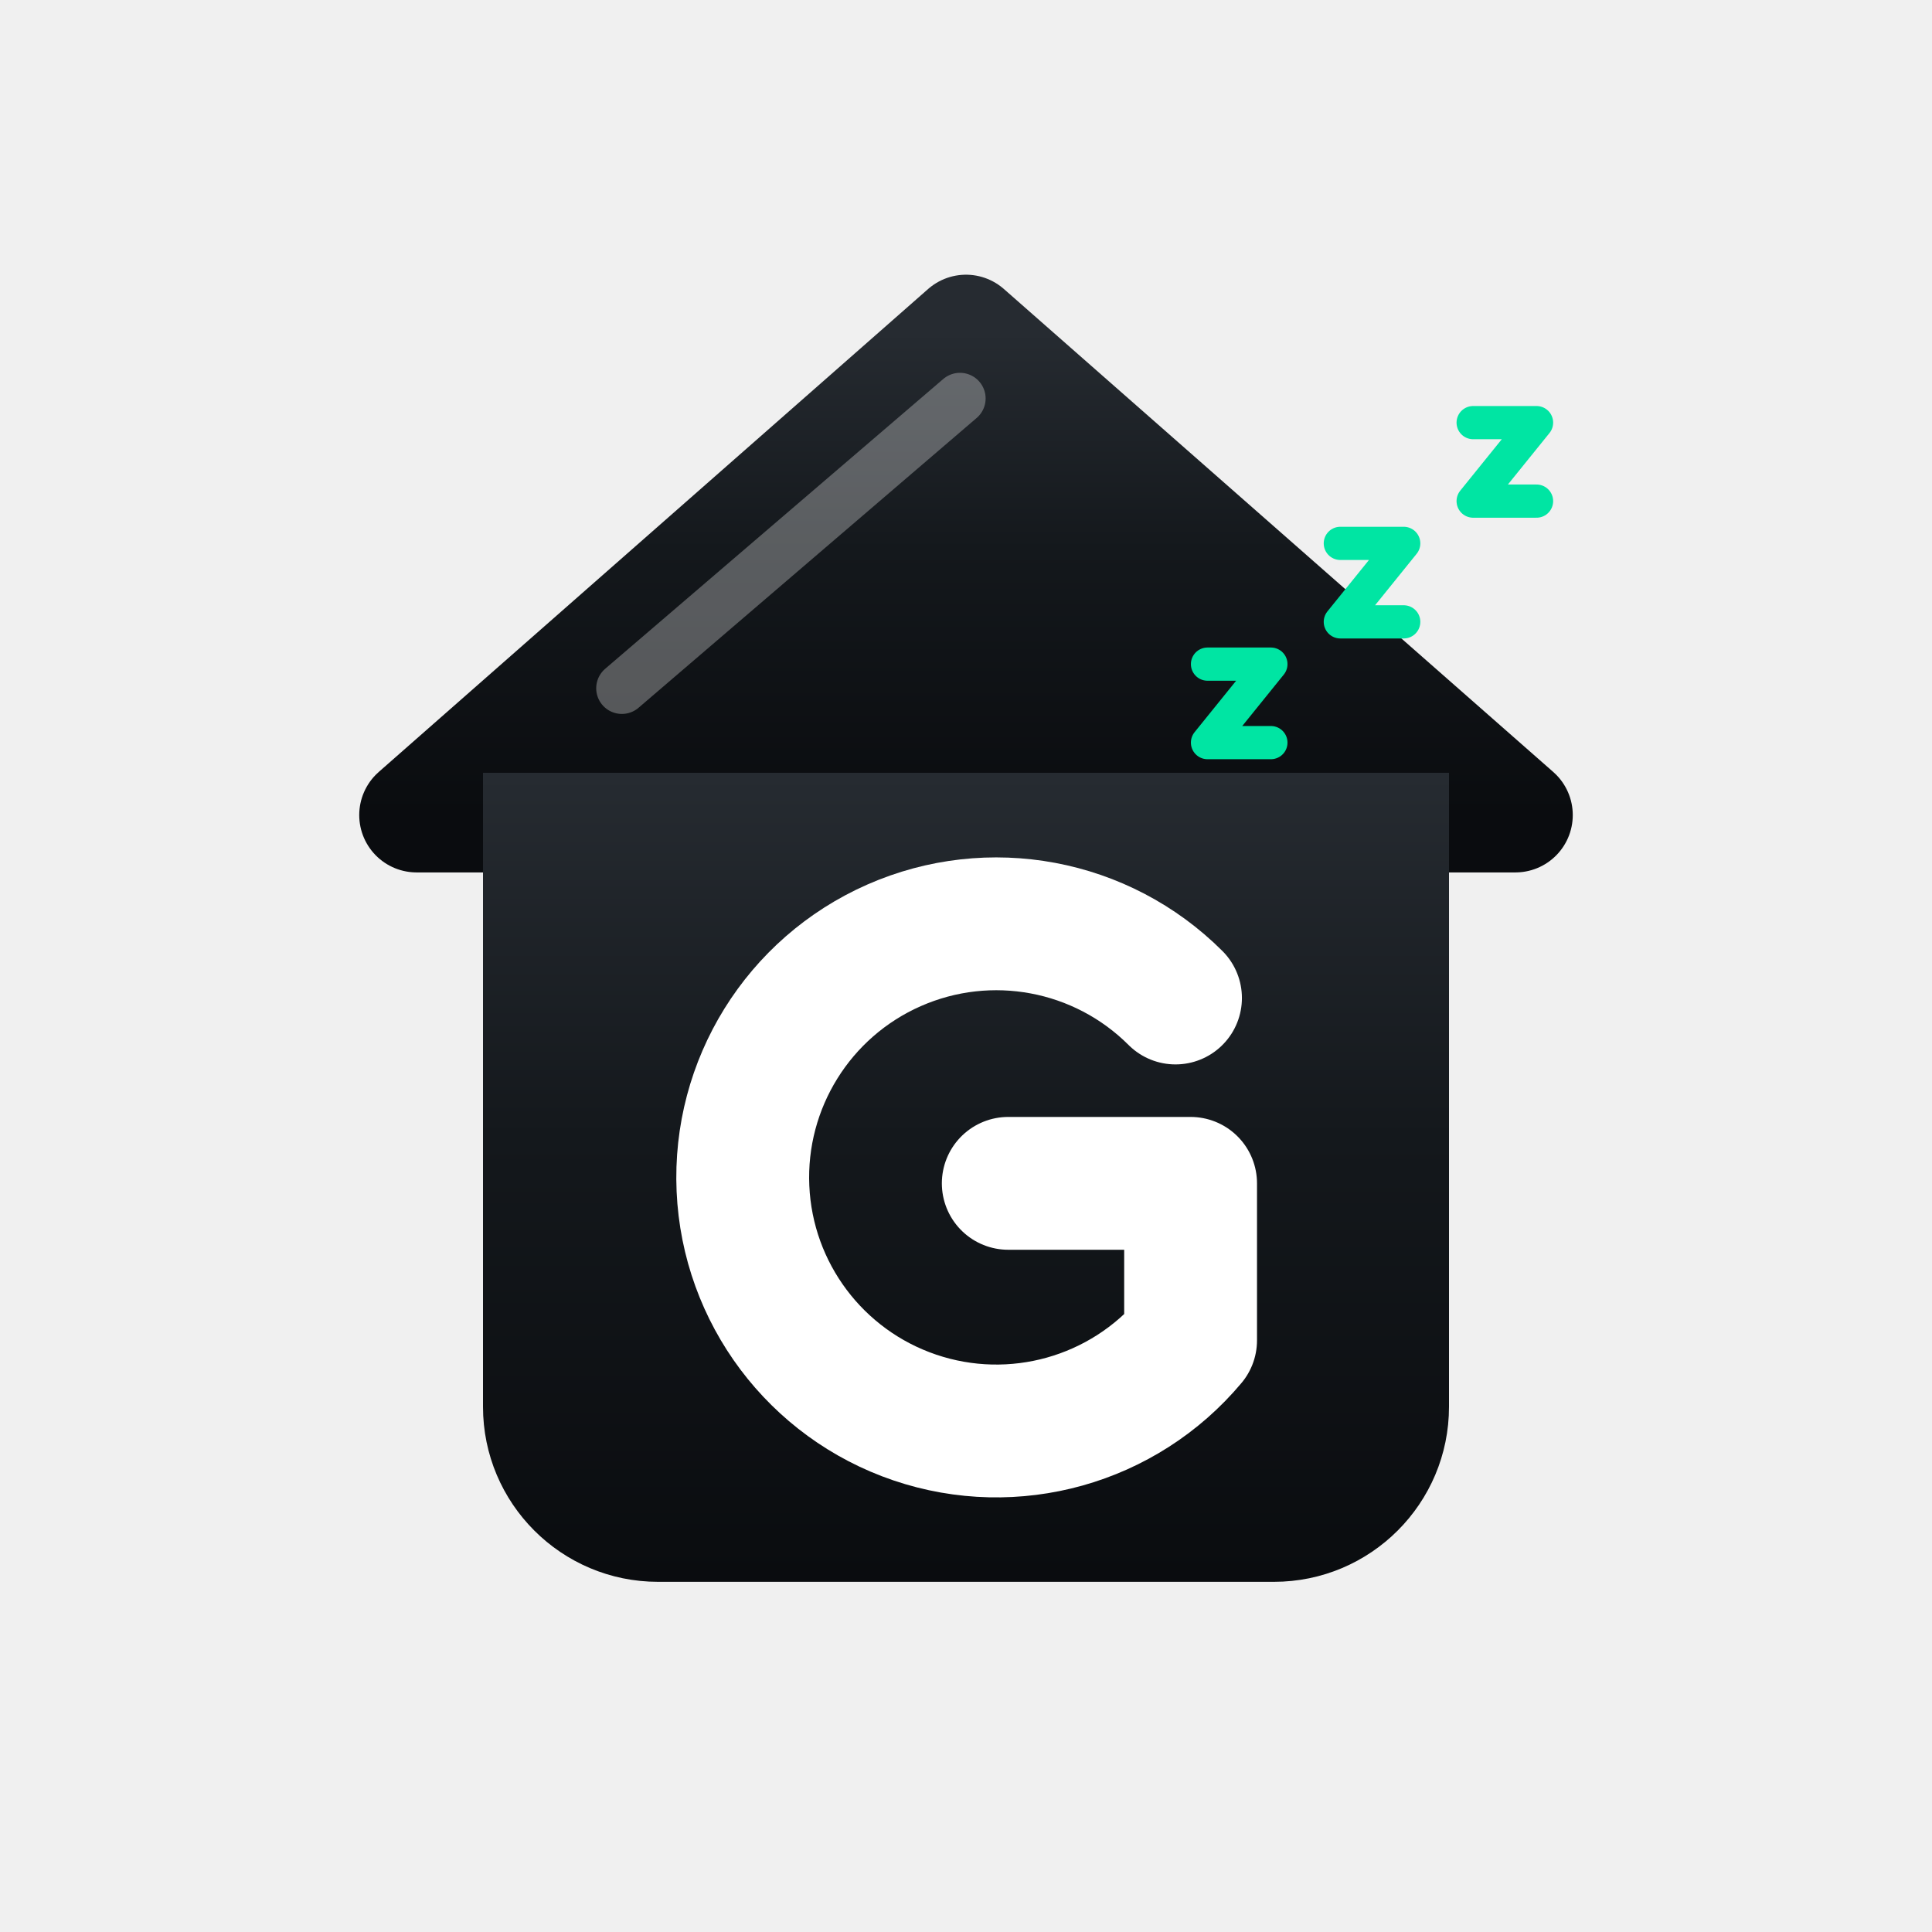
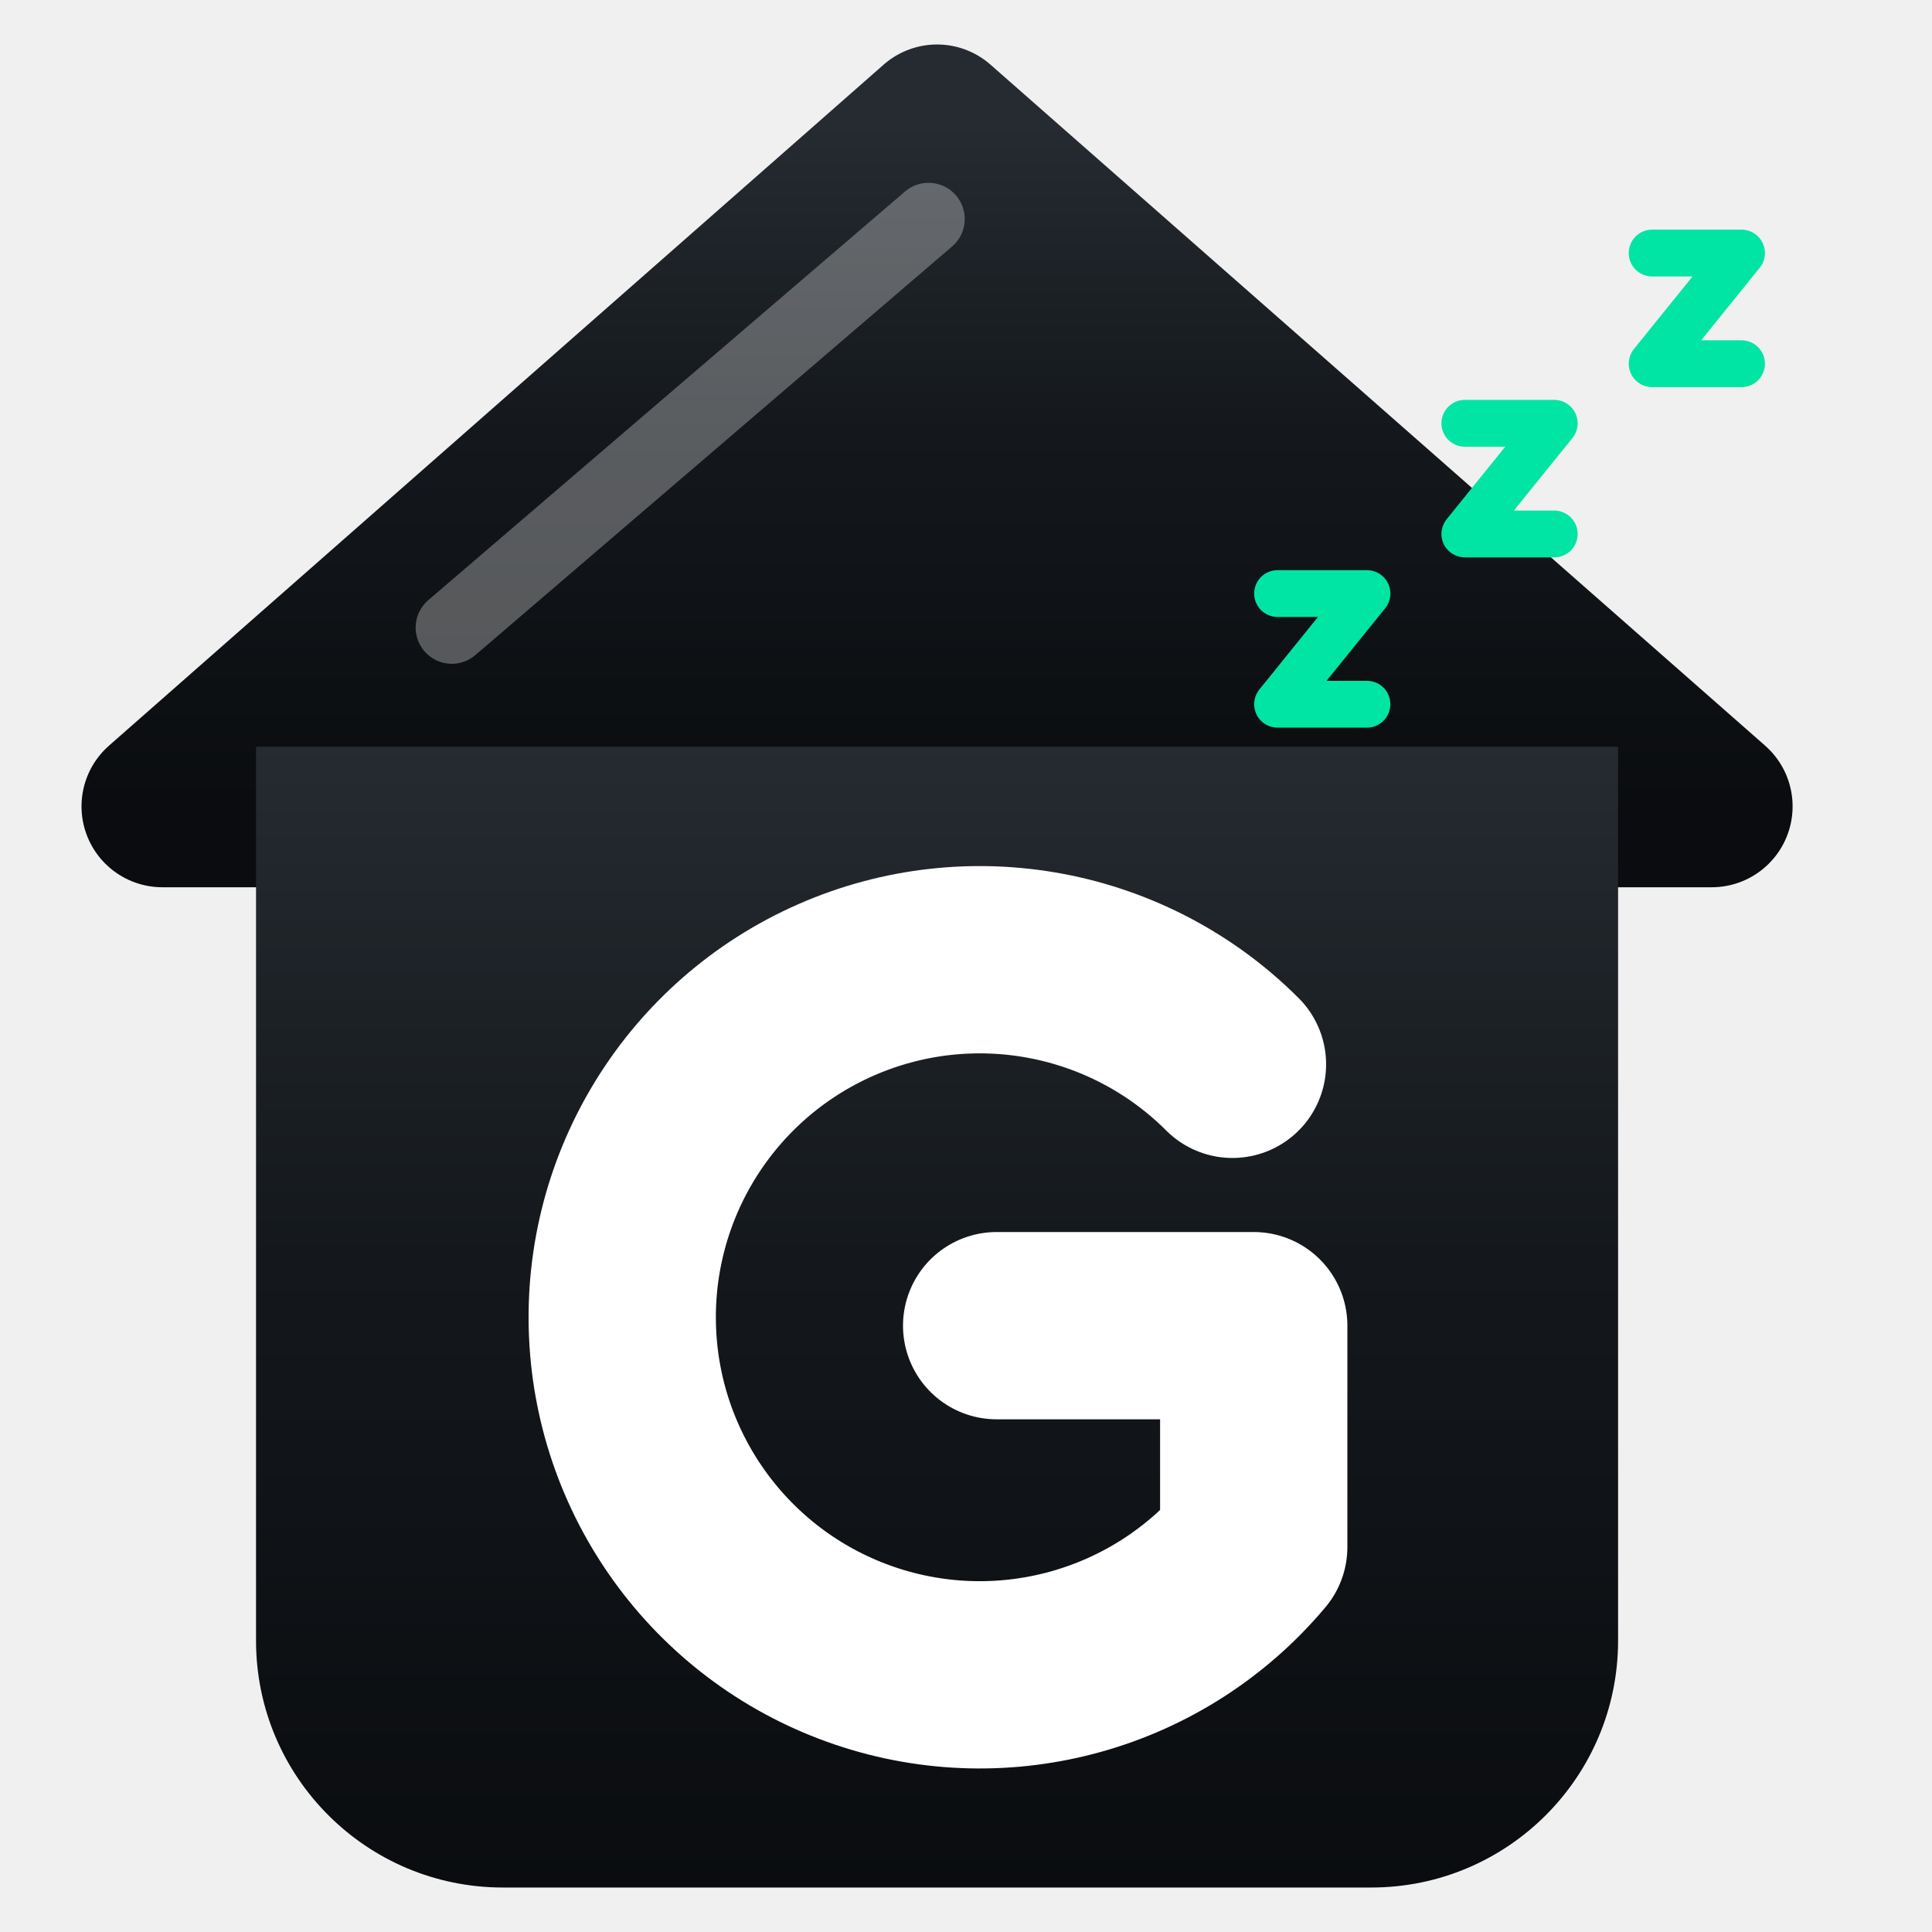
<svg xmlns="http://www.w3.org/2000/svg" width="100%" height="100%" viewBox="0 0 32 32">
  <defs>
    <linearGradient id="house" x1="0" y1="0" x2="0" y2="1">
      <stop offset="0" stop-color="#262B31" />
      <stop offset="0.45" stop-color="#14181C" />
      <stop offset="1" stop-color="#0A0C0F" />
    </linearGradient>
  </defs>
-   <path d="M16 5.5 L25.1 13.5 L6.9 13.5 Z" fill="url(#house)" stroke="url(#house)" stroke-width="1.9" stroke-linejoin="round" stroke-linecap="round" />
-   <path d="M8 12.8 H24 V23.3 A2.9 2.9 0 0 1 21.1 26.2 H10.9 A2.9 2.9 0 0 1 8 23.3 Z" fill="url(#house)" />
-   <path d="M15.9 6.6 L10.3 11.4" fill="none" stroke="#FFFFFF" stroke-opacity="0.30" stroke-width="0.85" stroke-linecap="round" />
-   <path d="M19.47 16.53 A4.2 4.2 0 1 0 19.72 22.2 L19.72 19.6 L16.7 19.6" fill="none" stroke="#FFFFFF" stroke-width="2.2" stroke-linecap="round" stroke-linejoin="round" />
-   <g stroke="#00E5A3" stroke-width="0.55" stroke-linecap="round" stroke-linejoin="round" fill="none">
-     <path d="M20 11 h1.05 l-1.05 1.3 h1.05" />
-     <path d="M22.2 9 h1.05 l-1.05 1.3 h1.05" />
-     <path d="M24.4 7 h1.05 l-1.05 1.3 h1.05" />
+   <g transform="translate(16 16) scale(1.41) translate(-16.34 -15.375)">
+     <path d="M16 5.5 L25.1 13.5 L6.9 13.5 Z" fill="url(#house)" stroke="url(#house)" stroke-width="1.9" stroke-linejoin="round" stroke-linecap="round" />
+     <path d="M8 12.8 H24 V23.3 A2.9 2.9 0 0 1 21.1 26.2 H10.9 A2.9 2.9 0 0 1 8 23.3 Z" fill="url(#house)" />
+     <path d="M15.9 6.6 L10.3 11.4" fill="none" stroke="#FFFFFF" stroke-opacity="0.30" stroke-width="0.85" stroke-linecap="round" />
+     <path d="M19.47 16.53 A4.2 4.2 0 1 0 19.72 22.2 L19.72 19.6 L16.7 19.6" fill="none" stroke="#FFFFFF" stroke-width="2.2" stroke-linecap="round" stroke-linejoin="round" />
+     <g stroke="#00E5A3" stroke-width="0.55" stroke-linecap="round" stroke-linejoin="round" fill="none">
+       <path d="M20 11 h1.05 l-1.05 1.3 h1.05" />
+       <path d="M22.2 9 h1.05 l-1.05 1.3 h1.05" />
+       <path d="M24.4 7 h1.05 l-1.05 1.3 h1.05" />
+     </g>
  </g>
</svg>
